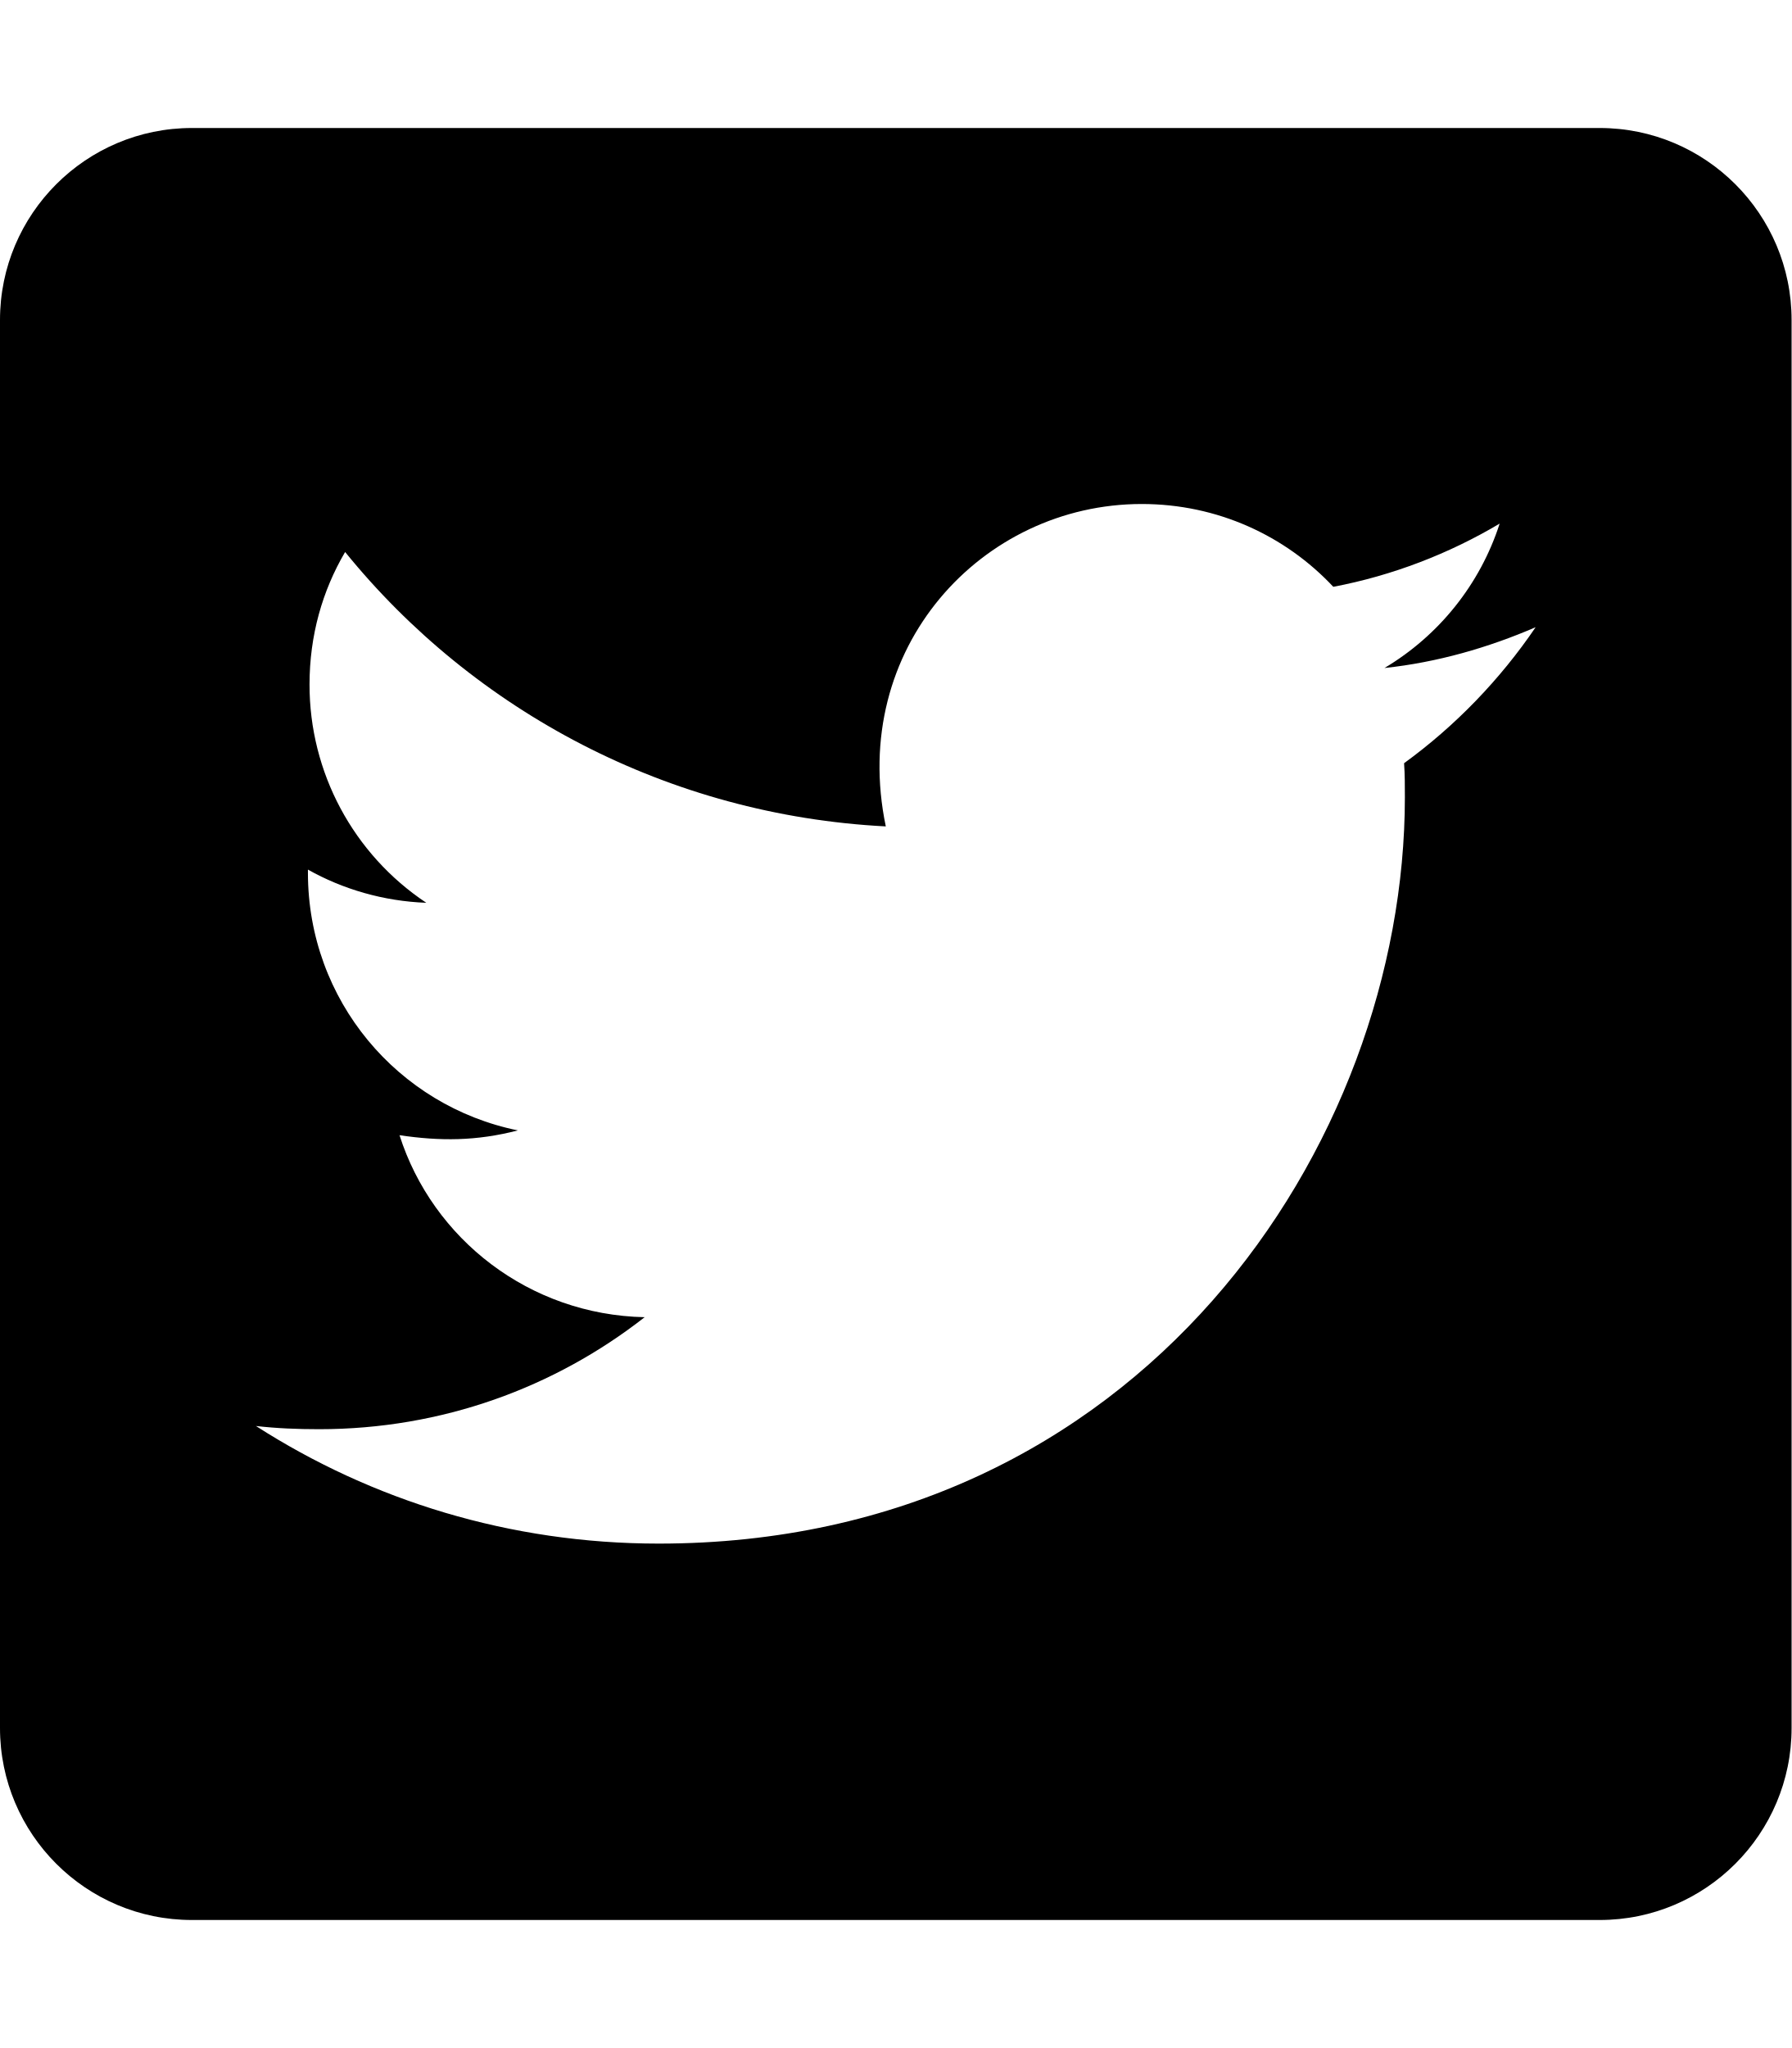
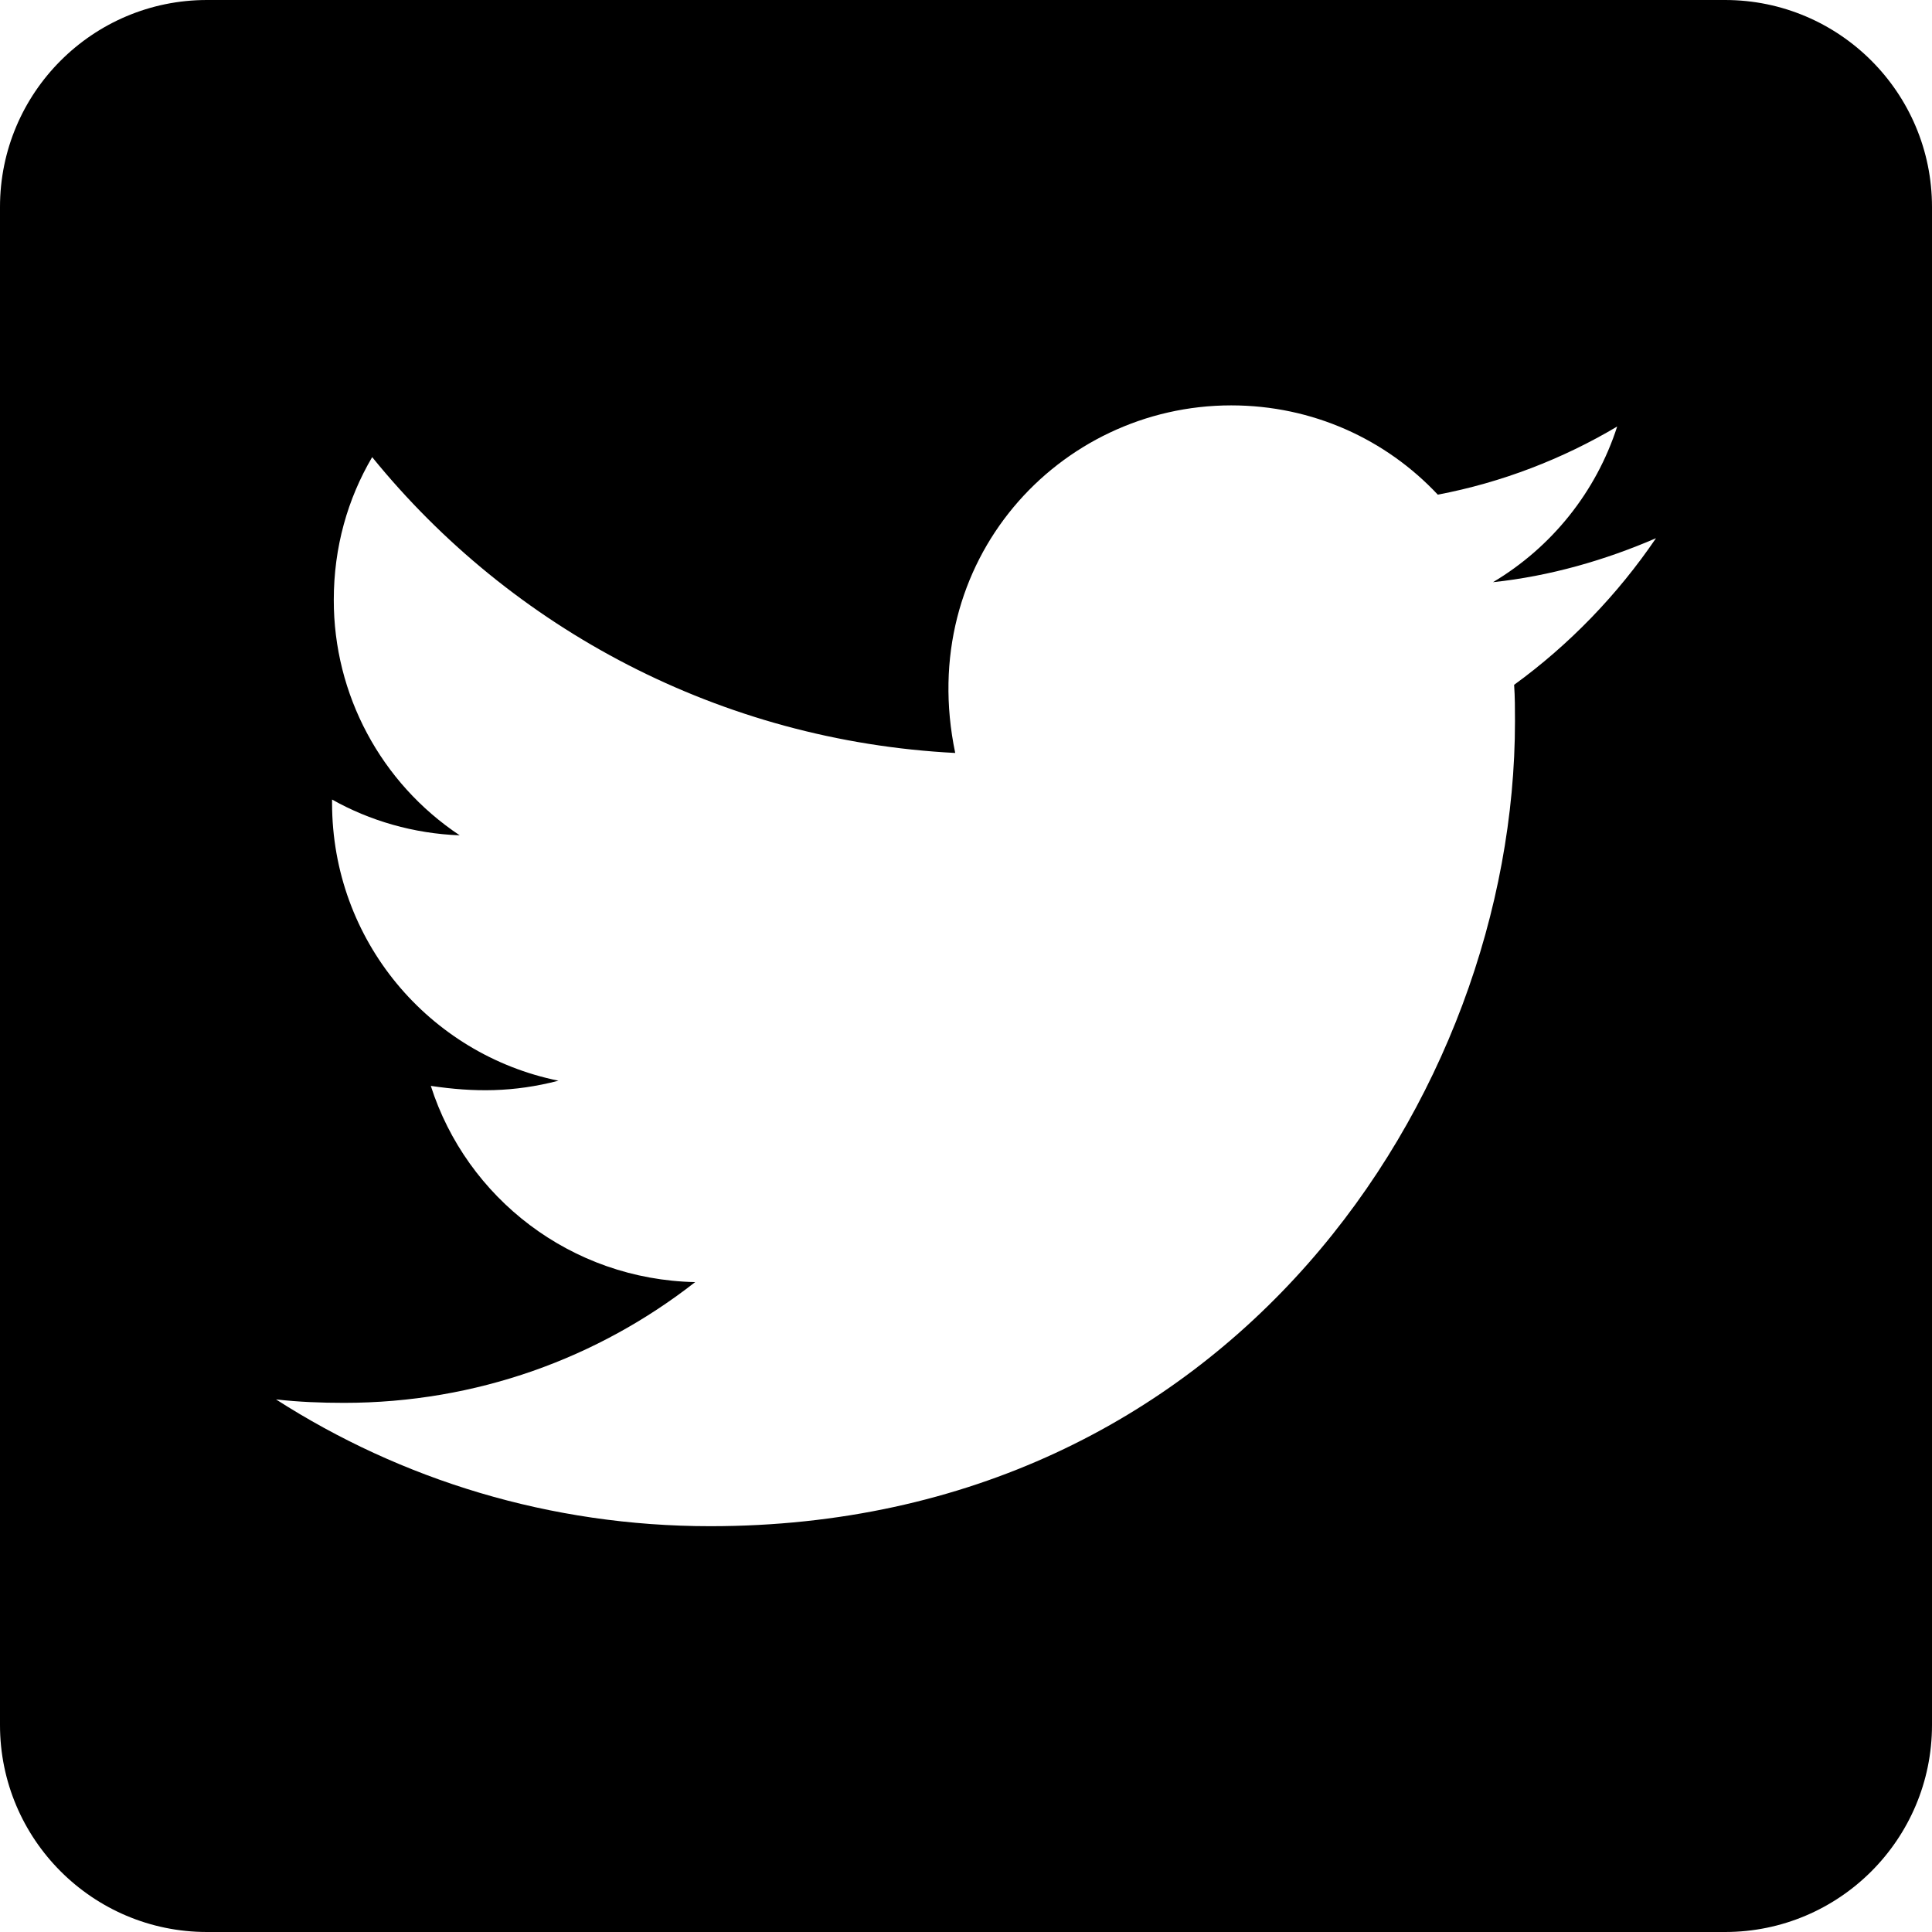
- <svg xmlns="http://www.w3.org/2000/svg" viewBox="0 0 448 512">
-   <path fill="currentColor" d="M400 32H48C21.5 32 0 53.5 0 80v352c0 26.5 21.5 48 48 48h352c26.5 0 48-21.5 48-48V80c0-26.5-21.5-48-48-48zm-48.9 158.8c.2 2.8.2 5.7.2 8.5 0 86.7-66 186.6-186.6 186.6-37.2 0-71.7-10.8-100.7-29.4 5.3.6 10.4.8 15.8.8 30.7 0 58.9-10.4 81.4-28-28.8-.6-53-19.5-61.3-45.5 10.1 1.5 19.2 1.5 29.6-1.2-30-6.1-52.5-32.5-52.5-64.4v-.8c8.7 4.9 18.9 7.9 29.6 8.3a65.447 65.447 0 0 1-29.2-54.6c0-12.2 3.2-23.4 8.9-33.1 32.3 39.8 80.8 65.8 135.2 68.6-9.3-44.5 24-80.6 64-80.6 18.9 0 35.9 7.9 47.9 20.7 14.8-2.8 29-8.3 41.6-15.8-4.9 15.2-15.2 28-28.8 36.1 13.2-1.4 26-5.1 37.8-10.2-8.9 13.1-20.1 24.7-32.9 34z" />
+ <svg xmlns="http://www.w3.org/2000/svg" id="a" viewBox="0 0 448 448">
+   <path d="m400,0H48C21.5,0,0,21.5,0,48v352c0,26.5,21.5,48,48,48h352c26.5,0,48-21.5,48-48V48c0-26.5-21.5-48-48-48Zm-48.9,158.8c.2,2.8.2,5.7.2,8.5,0,86.7-66,186.6-186.6,186.6-37.2,0-71.7-10.8-100.7-29.4,5.3.6,10.4.8,15.8.8,30.7,0,58.9-10.4,81.4-28-28.8-.6-53-19.5-61.3-45.5,10.1,1.5,19.2,1.5,29.6-1.2-30-6.1-52.5-32.5-52.5-64.4v-.8c8.7,4.9,18.9,7.9,29.6,8.3-18.27-12.15-29.24-32.66-29.2-54.6,0-12.2,3.2-23.4,8.9-33.1,32.3,39.8,80.8,65.8,135.2,68.6-9.3-44.5,24-80.6,64-80.6,18.9,0,35.9,7.9,47.9,20.7,14.8-2.8,29-8.3,41.6-15.8-4.9,15.2-15.2,28-28.8,36.1,13.2-1.4,26-5.1,37.8-10.2-8.9,13.1-20.1,24.7-32.9,34Z" style="stroke-width:0px;" />
</svg>
